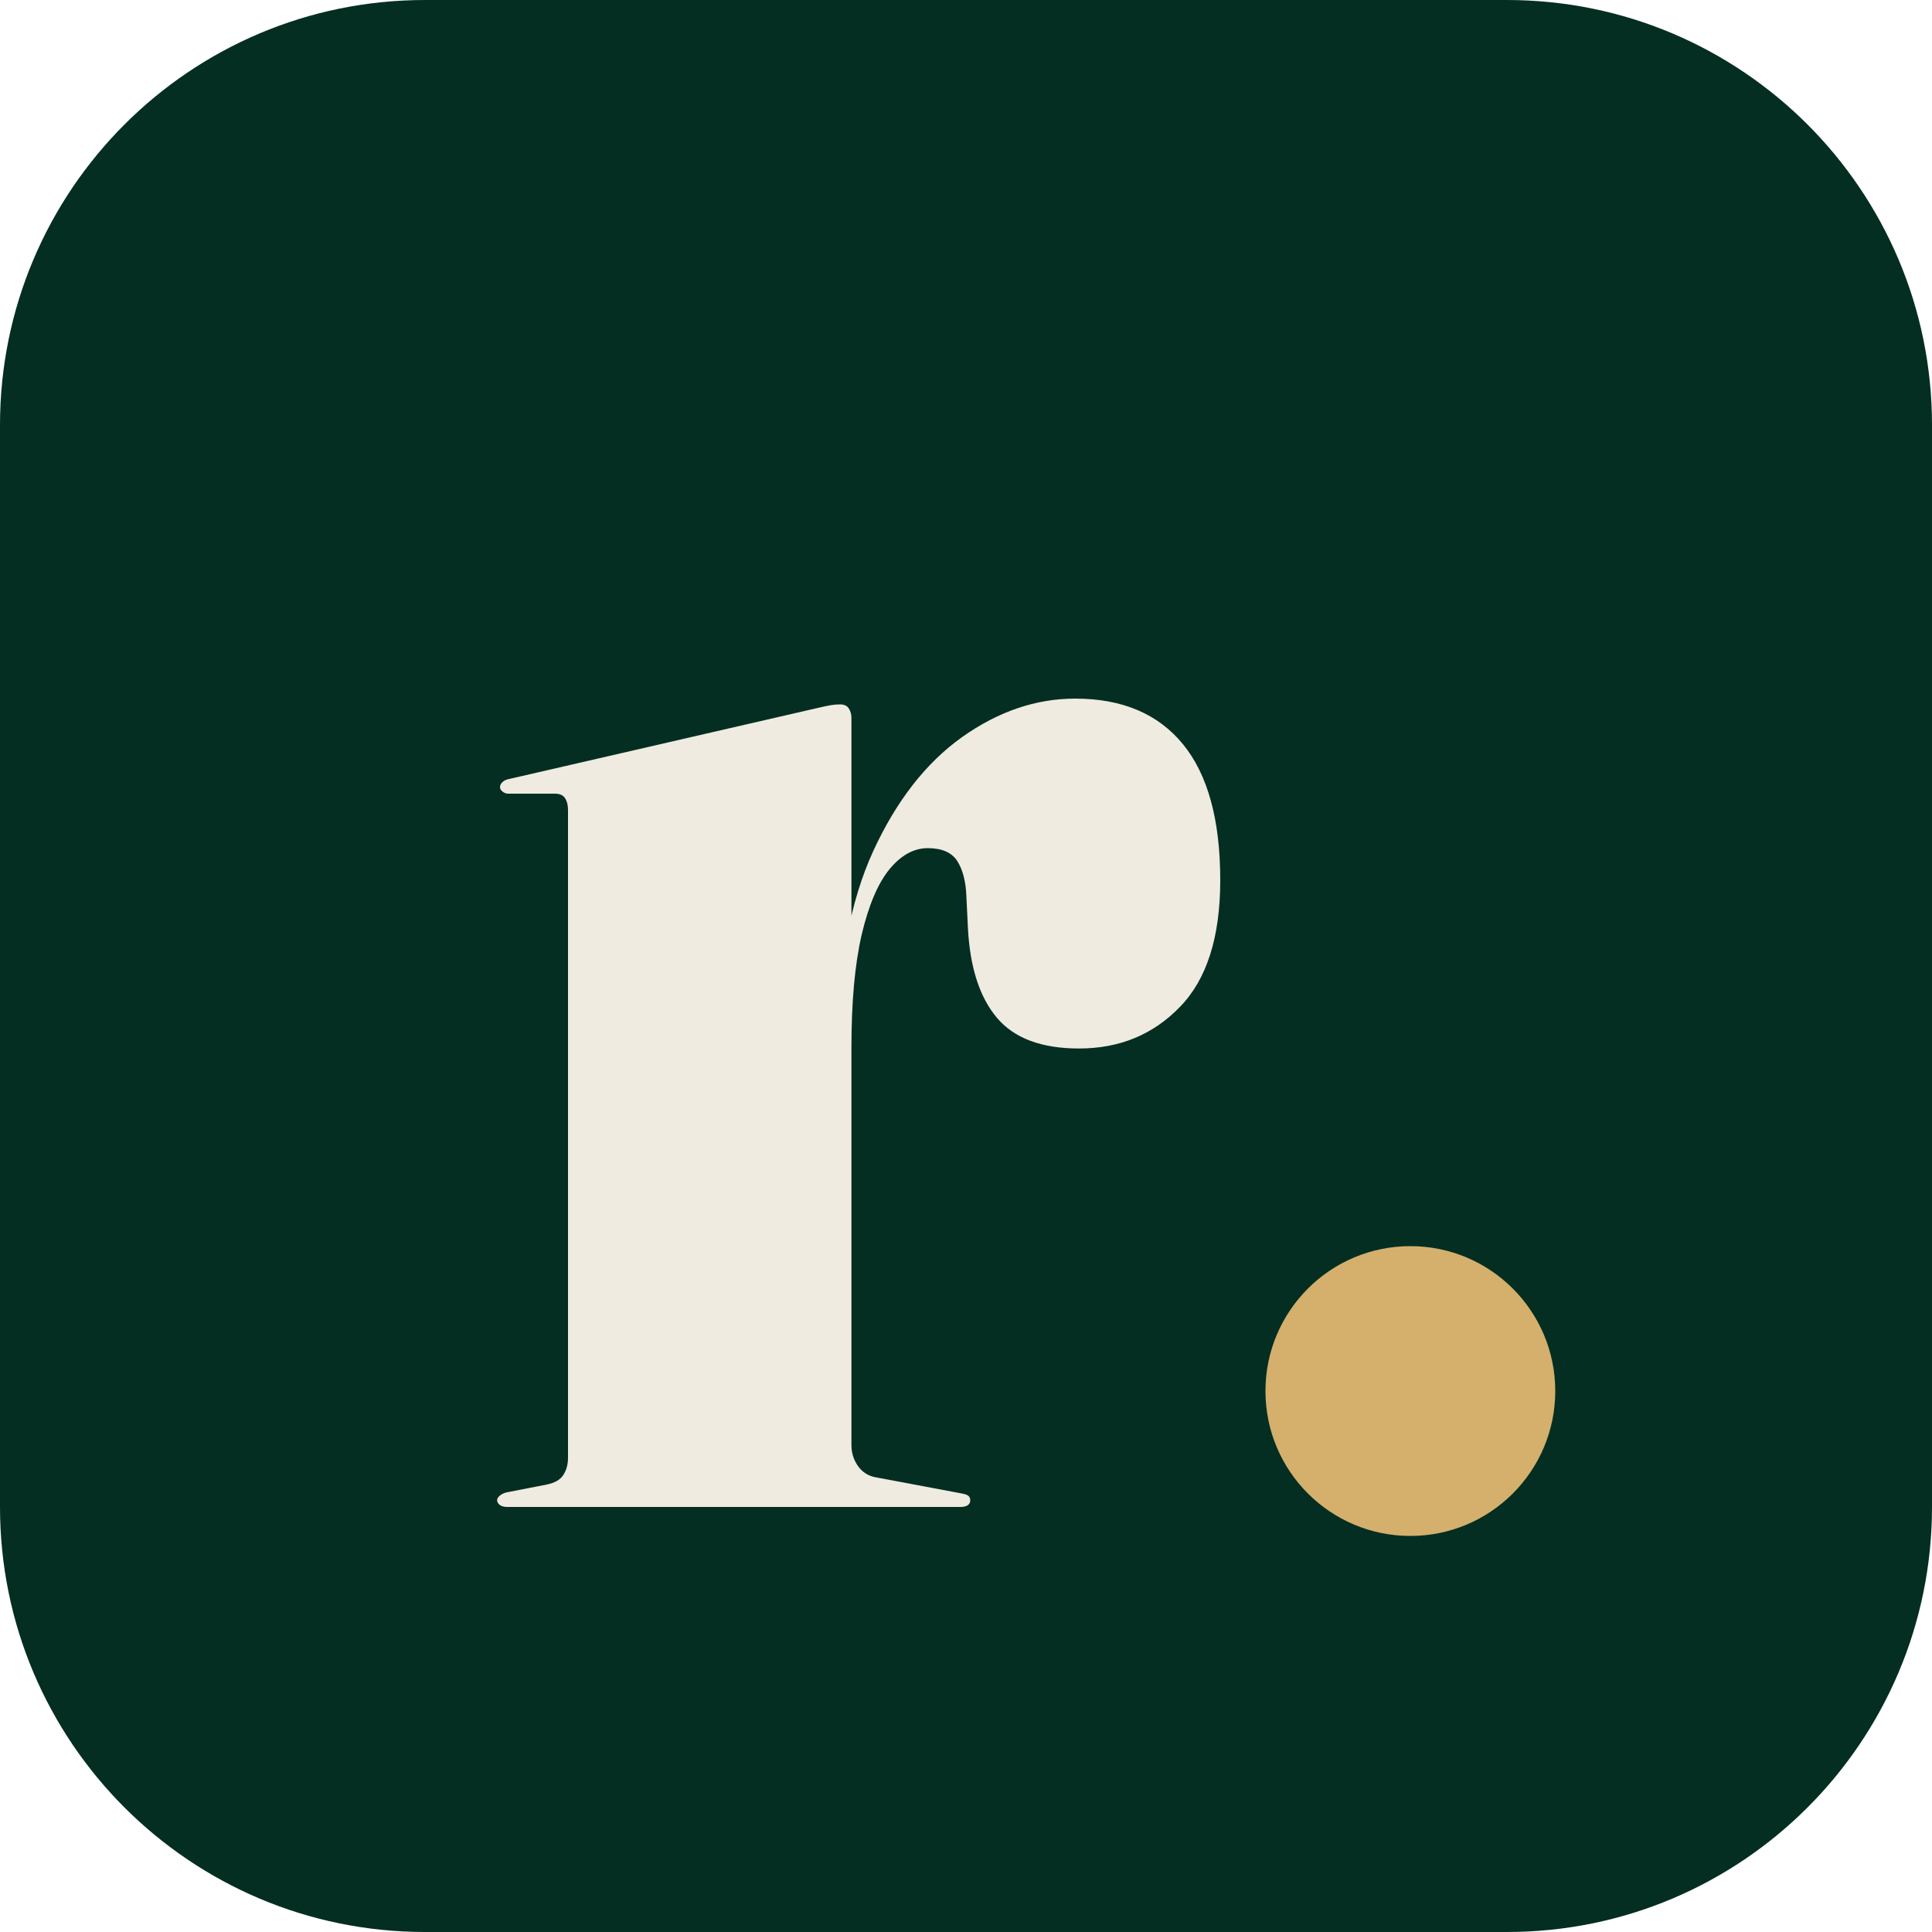
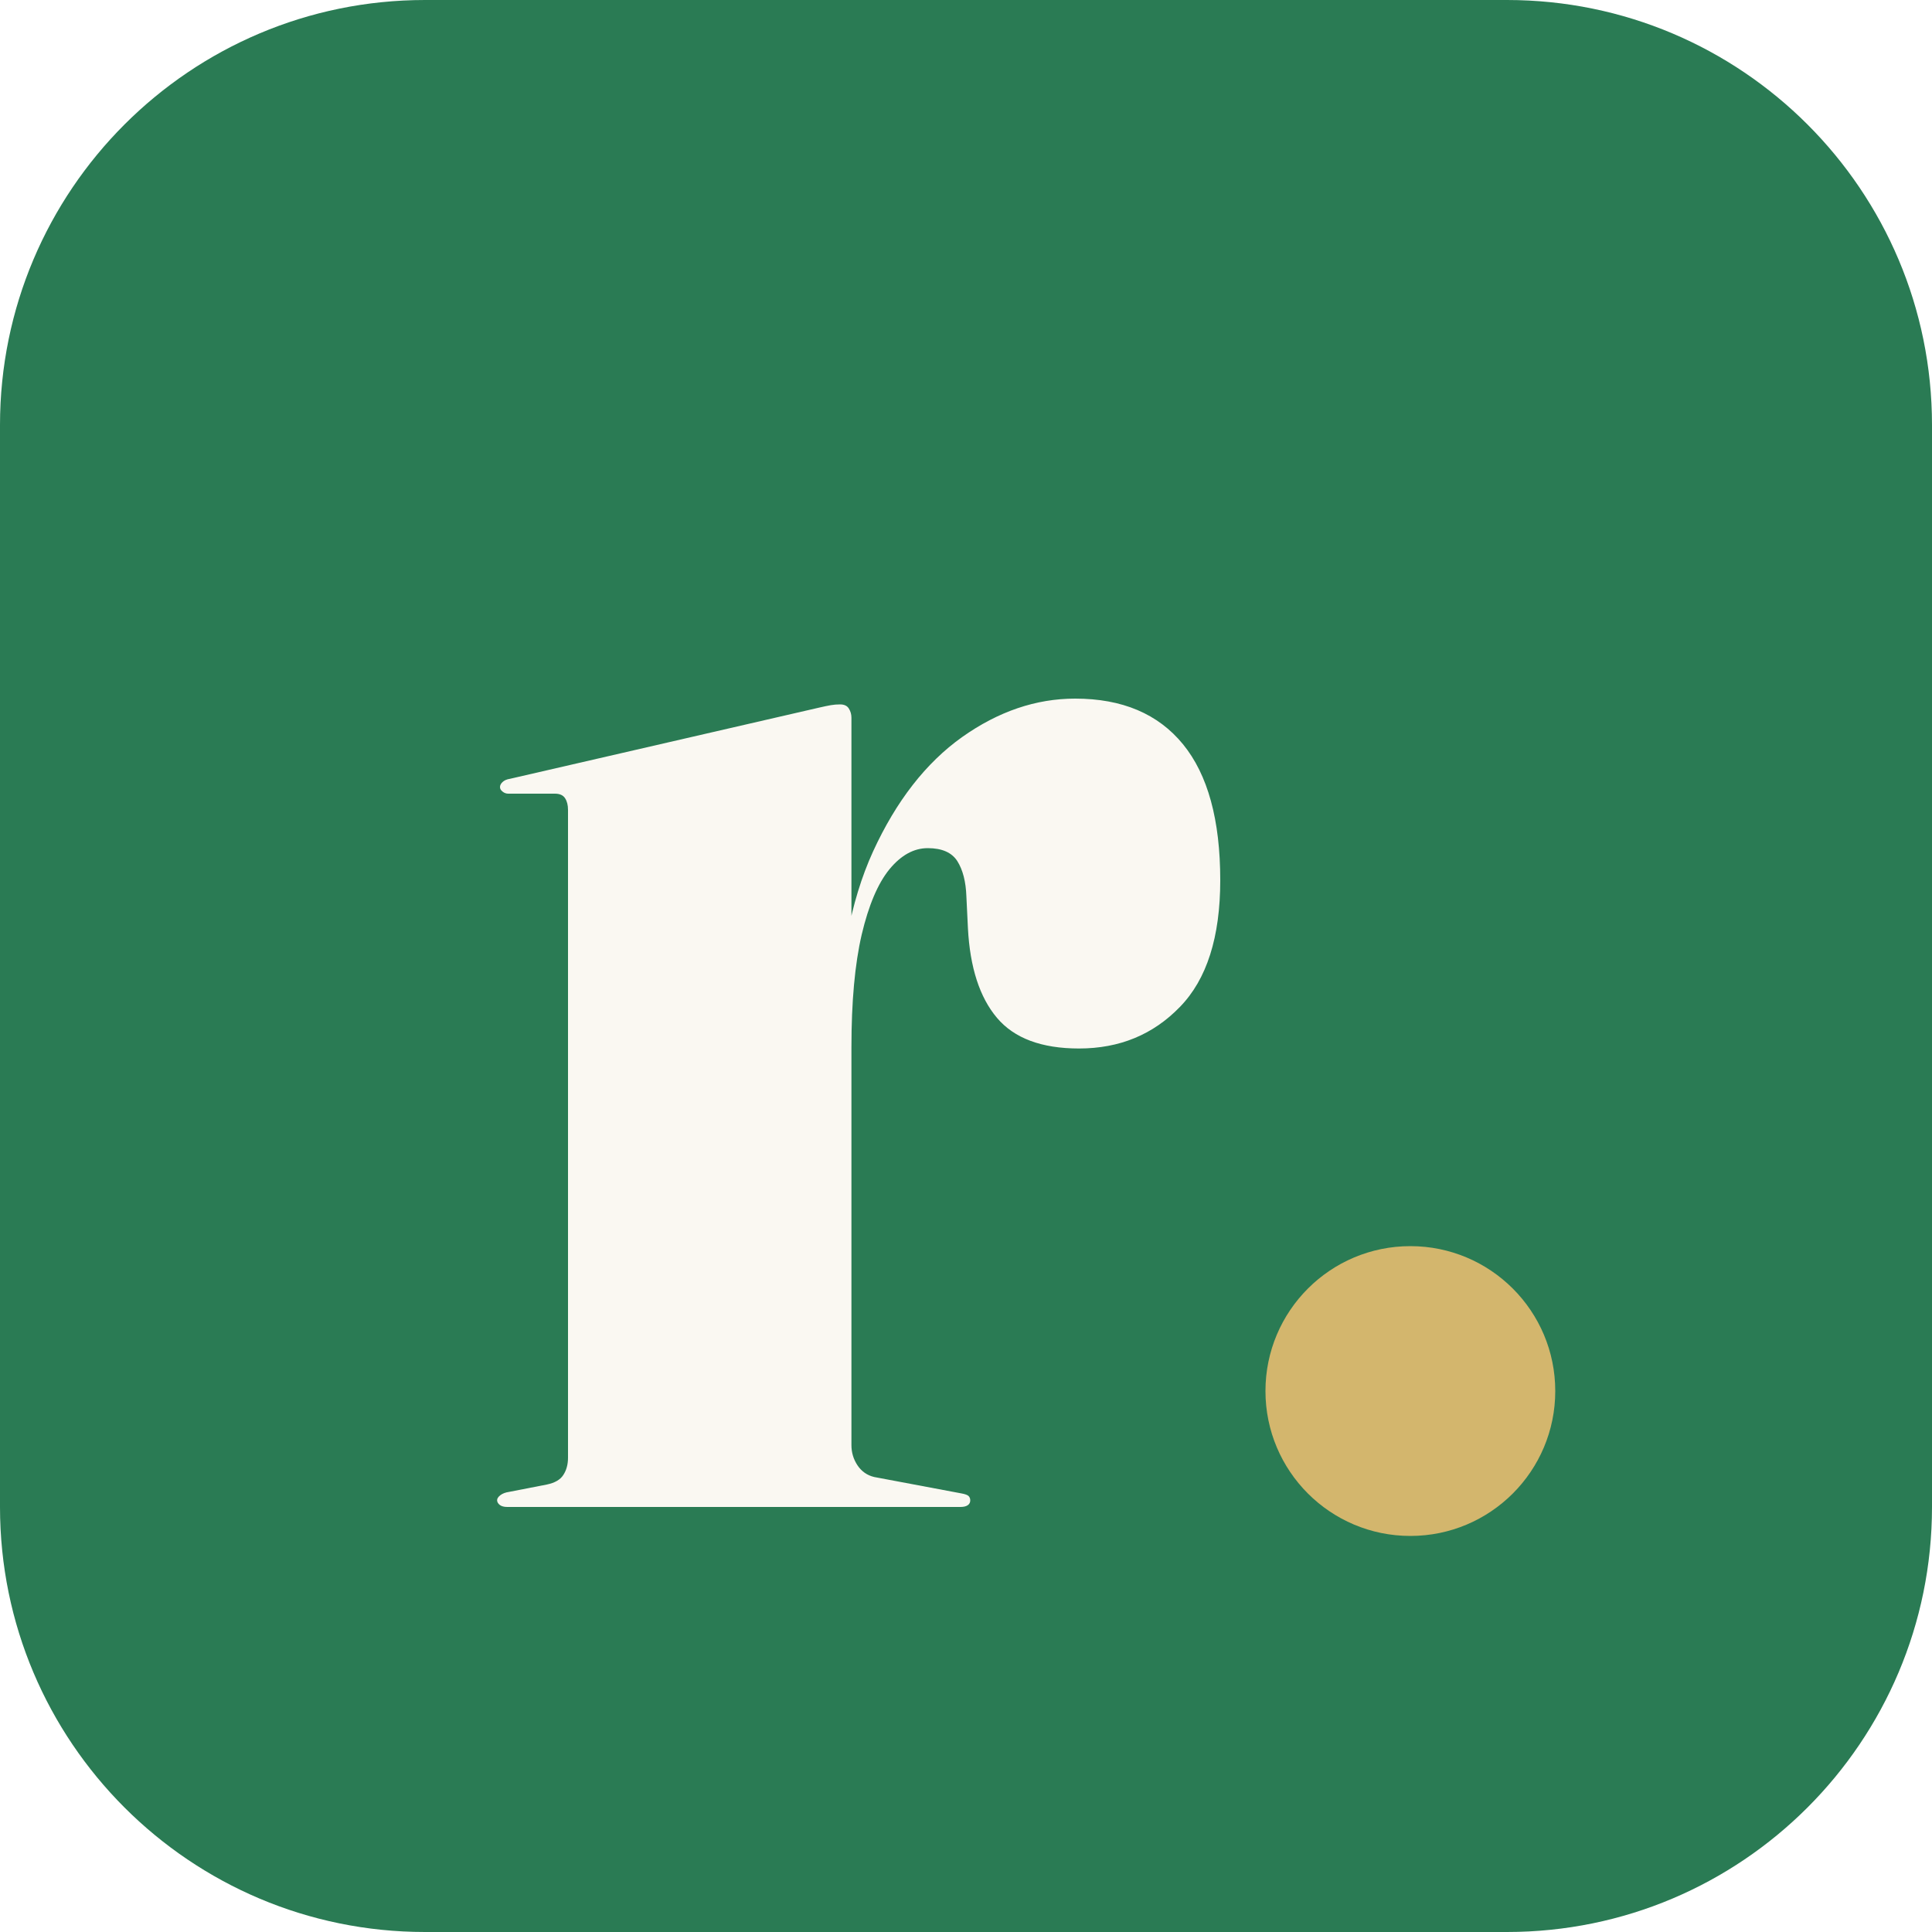
<svg xmlns="http://www.w3.org/2000/svg" width="64" height="64" viewBox="0 0 100 100">
-   <rect width="100" height="100" rx="22" fill="#042e22" />
-   <path d="M43.4 53.82Q43.4 47.99 45.19 44.07Q46.99 40.15 49.8 38.15Q52.61 36.16 55.65 36.16Q59.3 36.16 61.23 38.52Q63.16 40.88 63.16 45.56Q63.16 49.98 61.07 52.12Q58.99 54.27 55.85 54.27Q52.94 54.27 51.6 52.68Q50.26 51.09 50.1 48.05L50.02 46.4Q49.98 45.25 49.55 44.57Q49.12 43.9 48.02 43.9Q46.94 43.9 46.04 44.99Q45.14 46.09 44.6 48.38Q44.07 50.67 44.07 54.21ZM44.07 37.15V51.7V74.8Q44.07 75.37 44.38 75.84Q44.7 76.32 45.25 76.45L49.77 77.3Q50.04 77.35 50.13 77.43Q50.22 77.52 50.22 77.66Q50.22 77.82 50.09 77.91Q49.96 78 49.71 78H26.25Q26 78 25.86 77.89Q25.73 77.78 25.73 77.65Q25.73 77.52 25.9 77.39Q26.07 77.26 26.35 77.22L28.3 76.84Q28.93 76.71 29.16 76.34Q29.4 75.97 29.4 75.45V41.92Q29.4 41.55 29.25 41.32Q29.1 41.08 28.72 41.08H26.31Q26.14 41.08 26.01 40.97Q25.88 40.87 25.88 40.74Q25.88 40.6 26.01 40.48Q26.14 40.35 26.4 40.31L42.38 36.63Q42.77 36.54 43 36.5Q43.23 36.46 43.48 36.46Q43.81 36.46 43.94 36.68Q44.07 36.89 44.07 37.15Z" fill="#efebe0" />
-   <circle cx="73" cy="72" r="7.5" fill="#d4b06c" />
+   <rect width="100" height="100" rx="22" fill="#2a7b54" />
+   <path d="M43.4 53.82Q43.4 47.99 45.19 44.07Q46.99 40.15 49.8 38.15Q52.61 36.16 55.65 36.16Q59.3 36.16 61.23 38.52Q63.16 40.88 63.16 45.56Q63.16 49.98 61.07 52.12Q58.99 54.27 55.85 54.27Q52.94 54.27 51.6 52.68Q50.26 51.09 50.1 48.05L50.02 46.4Q49.98 45.25 49.55 44.57Q49.12 43.9 48.02 43.9Q46.94 43.9 46.04 44.99Q45.14 46.09 44.6 48.38Q44.07 50.67 44.07 54.21ZM44.07 37.15V51.7V74.8Q44.07 75.37 44.38 75.84Q44.7 76.32 45.25 76.45L49.77 77.3Q50.04 77.35 50.13 77.43Q50.22 77.52 50.22 77.66Q50.22 77.82 50.09 77.91Q49.96 78 49.71 78H26.25Q26 78 25.86 77.89Q25.73 77.78 25.73 77.65Q25.73 77.52 25.9 77.39Q26.07 77.26 26.35 77.22L28.3 76.84Q28.93 76.71 29.16 76.34Q29.4 75.97 29.4 75.45V41.92Q29.4 41.55 29.25 41.32Q29.1 41.08 28.72 41.08H26.31Q26.14 41.08 26.01 40.97Q25.88 40.87 25.88 40.74Q25.88 40.6 26.01 40.48Q26.14 40.35 26.4 40.31L42.38 36.63Q42.77 36.54 43 36.5Q43.23 36.46 43.48 36.46Q43.81 36.46 43.94 36.68Q44.07 36.89 44.07 37.15Z" fill="#faf8f2" />
+   <circle cx="73" cy="72" r="7.5" fill="#d3b66d" />
</svg>
